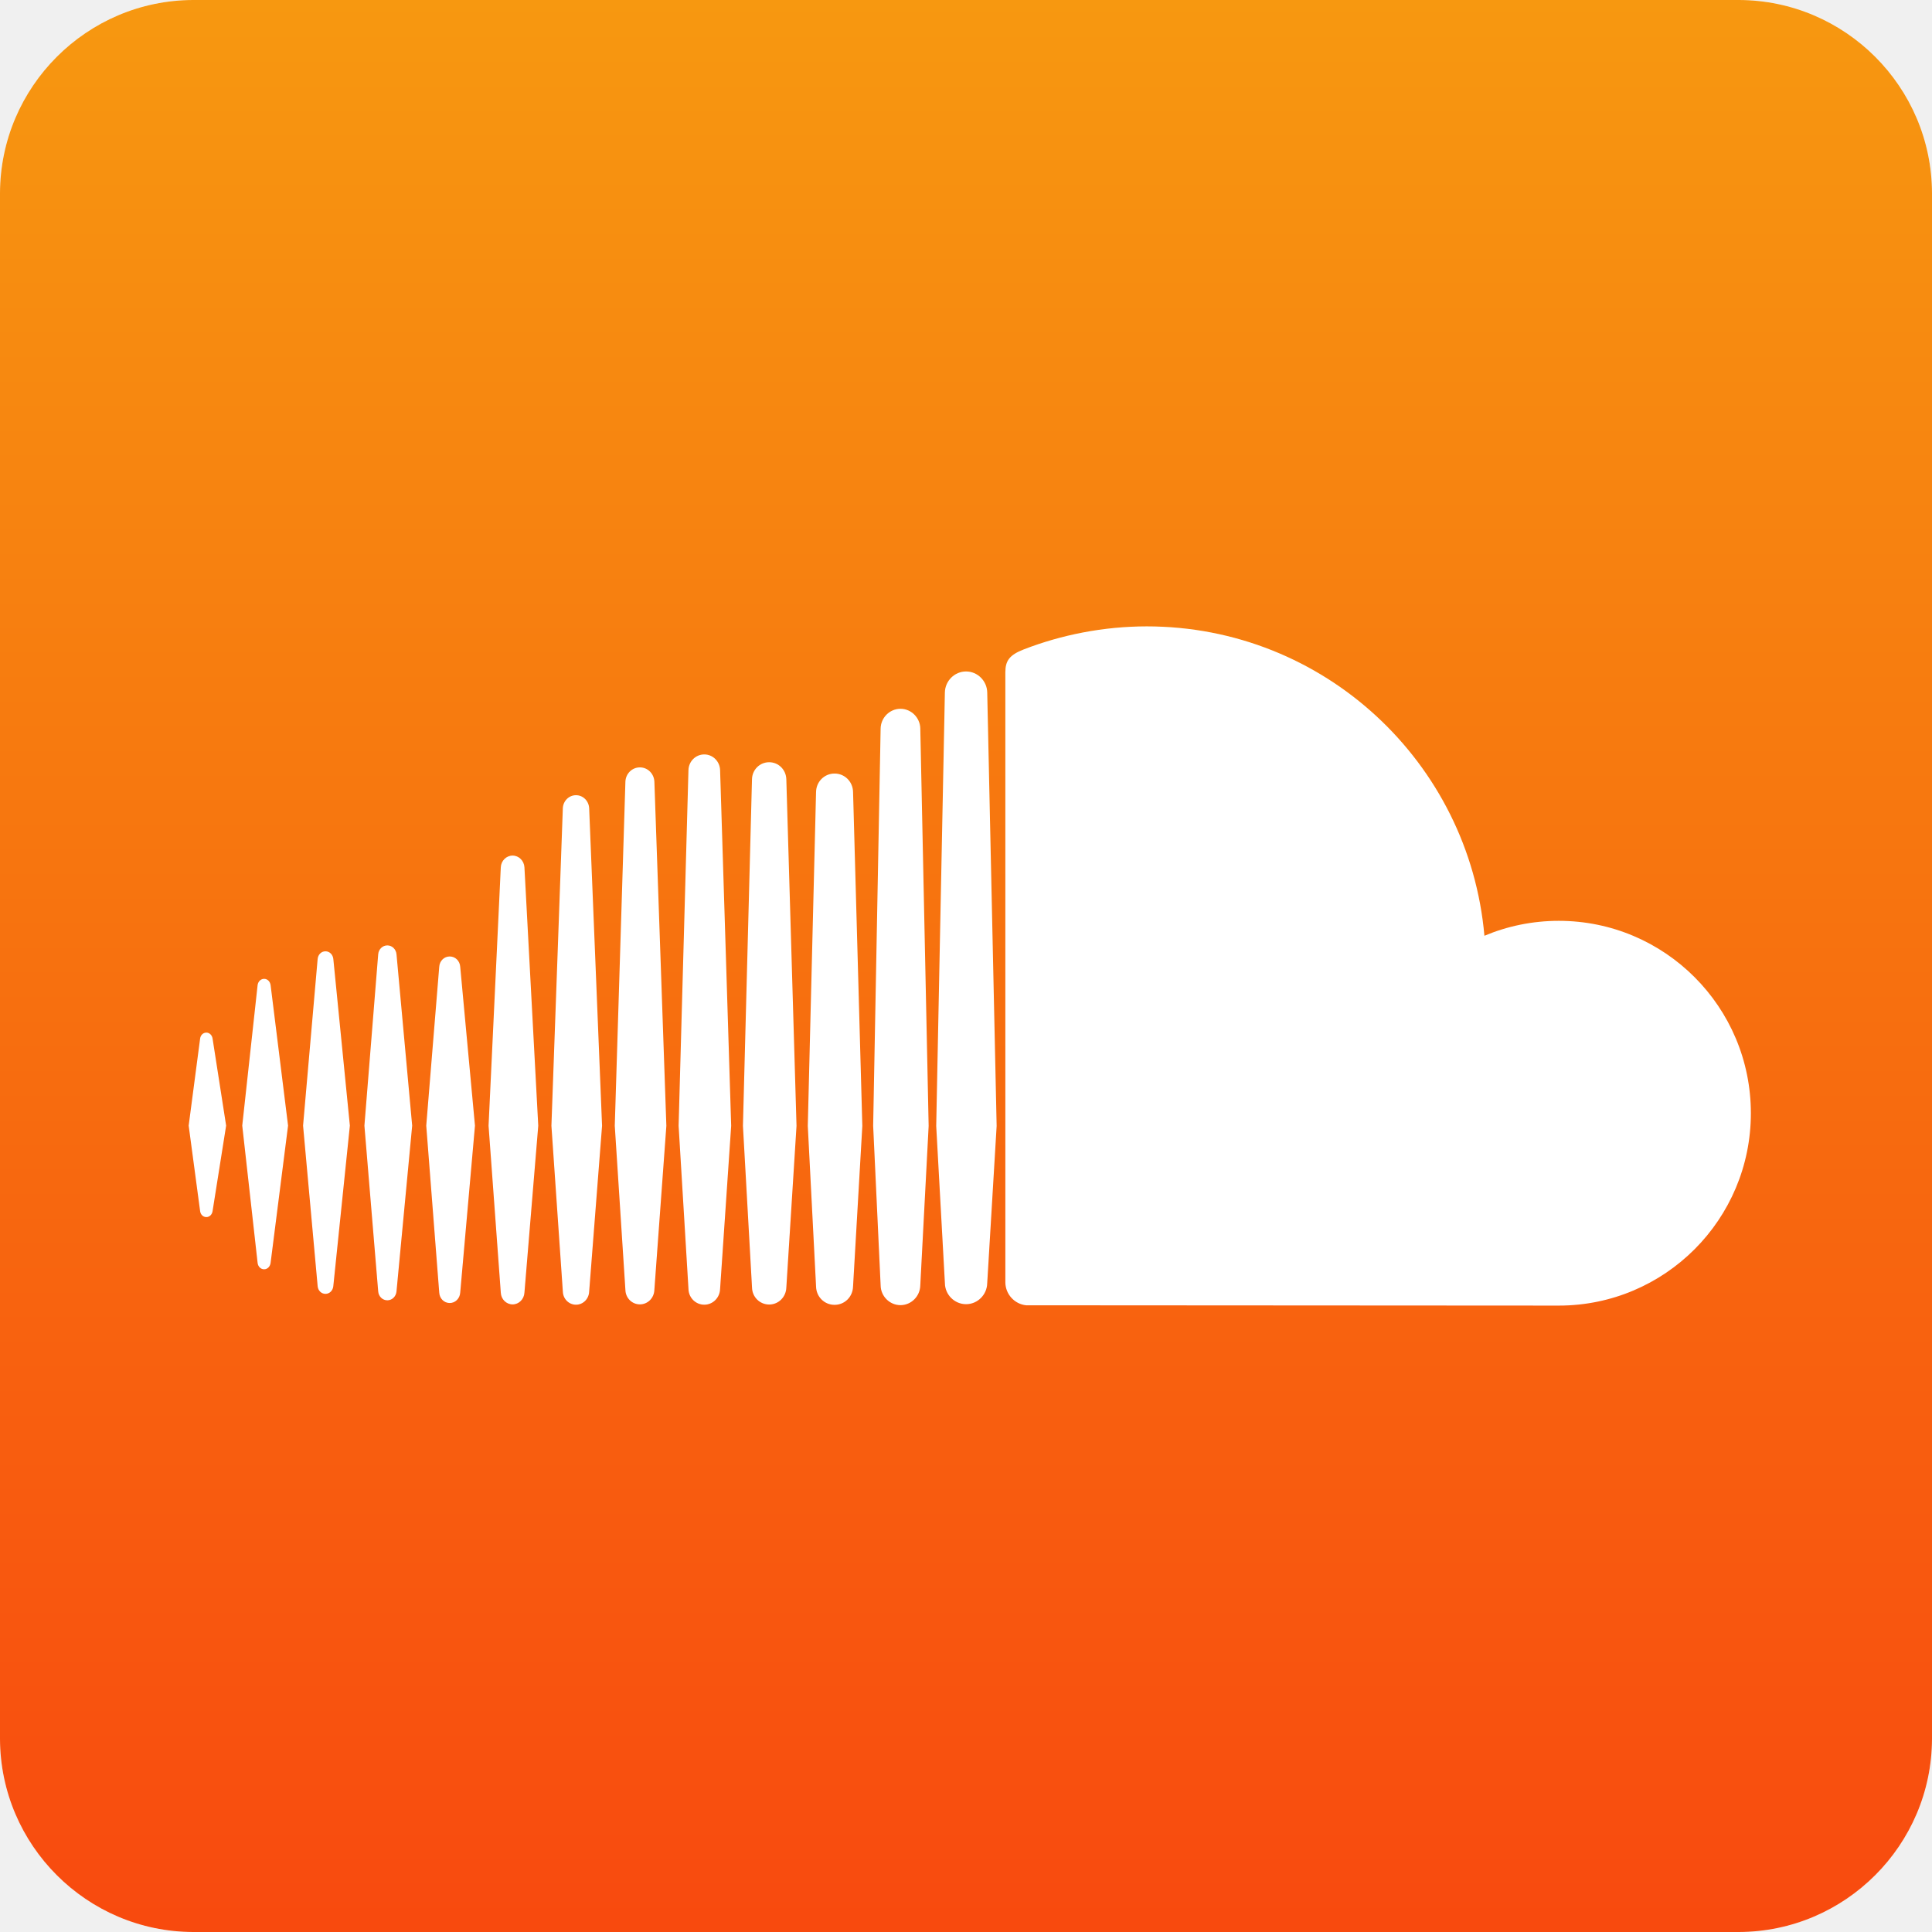
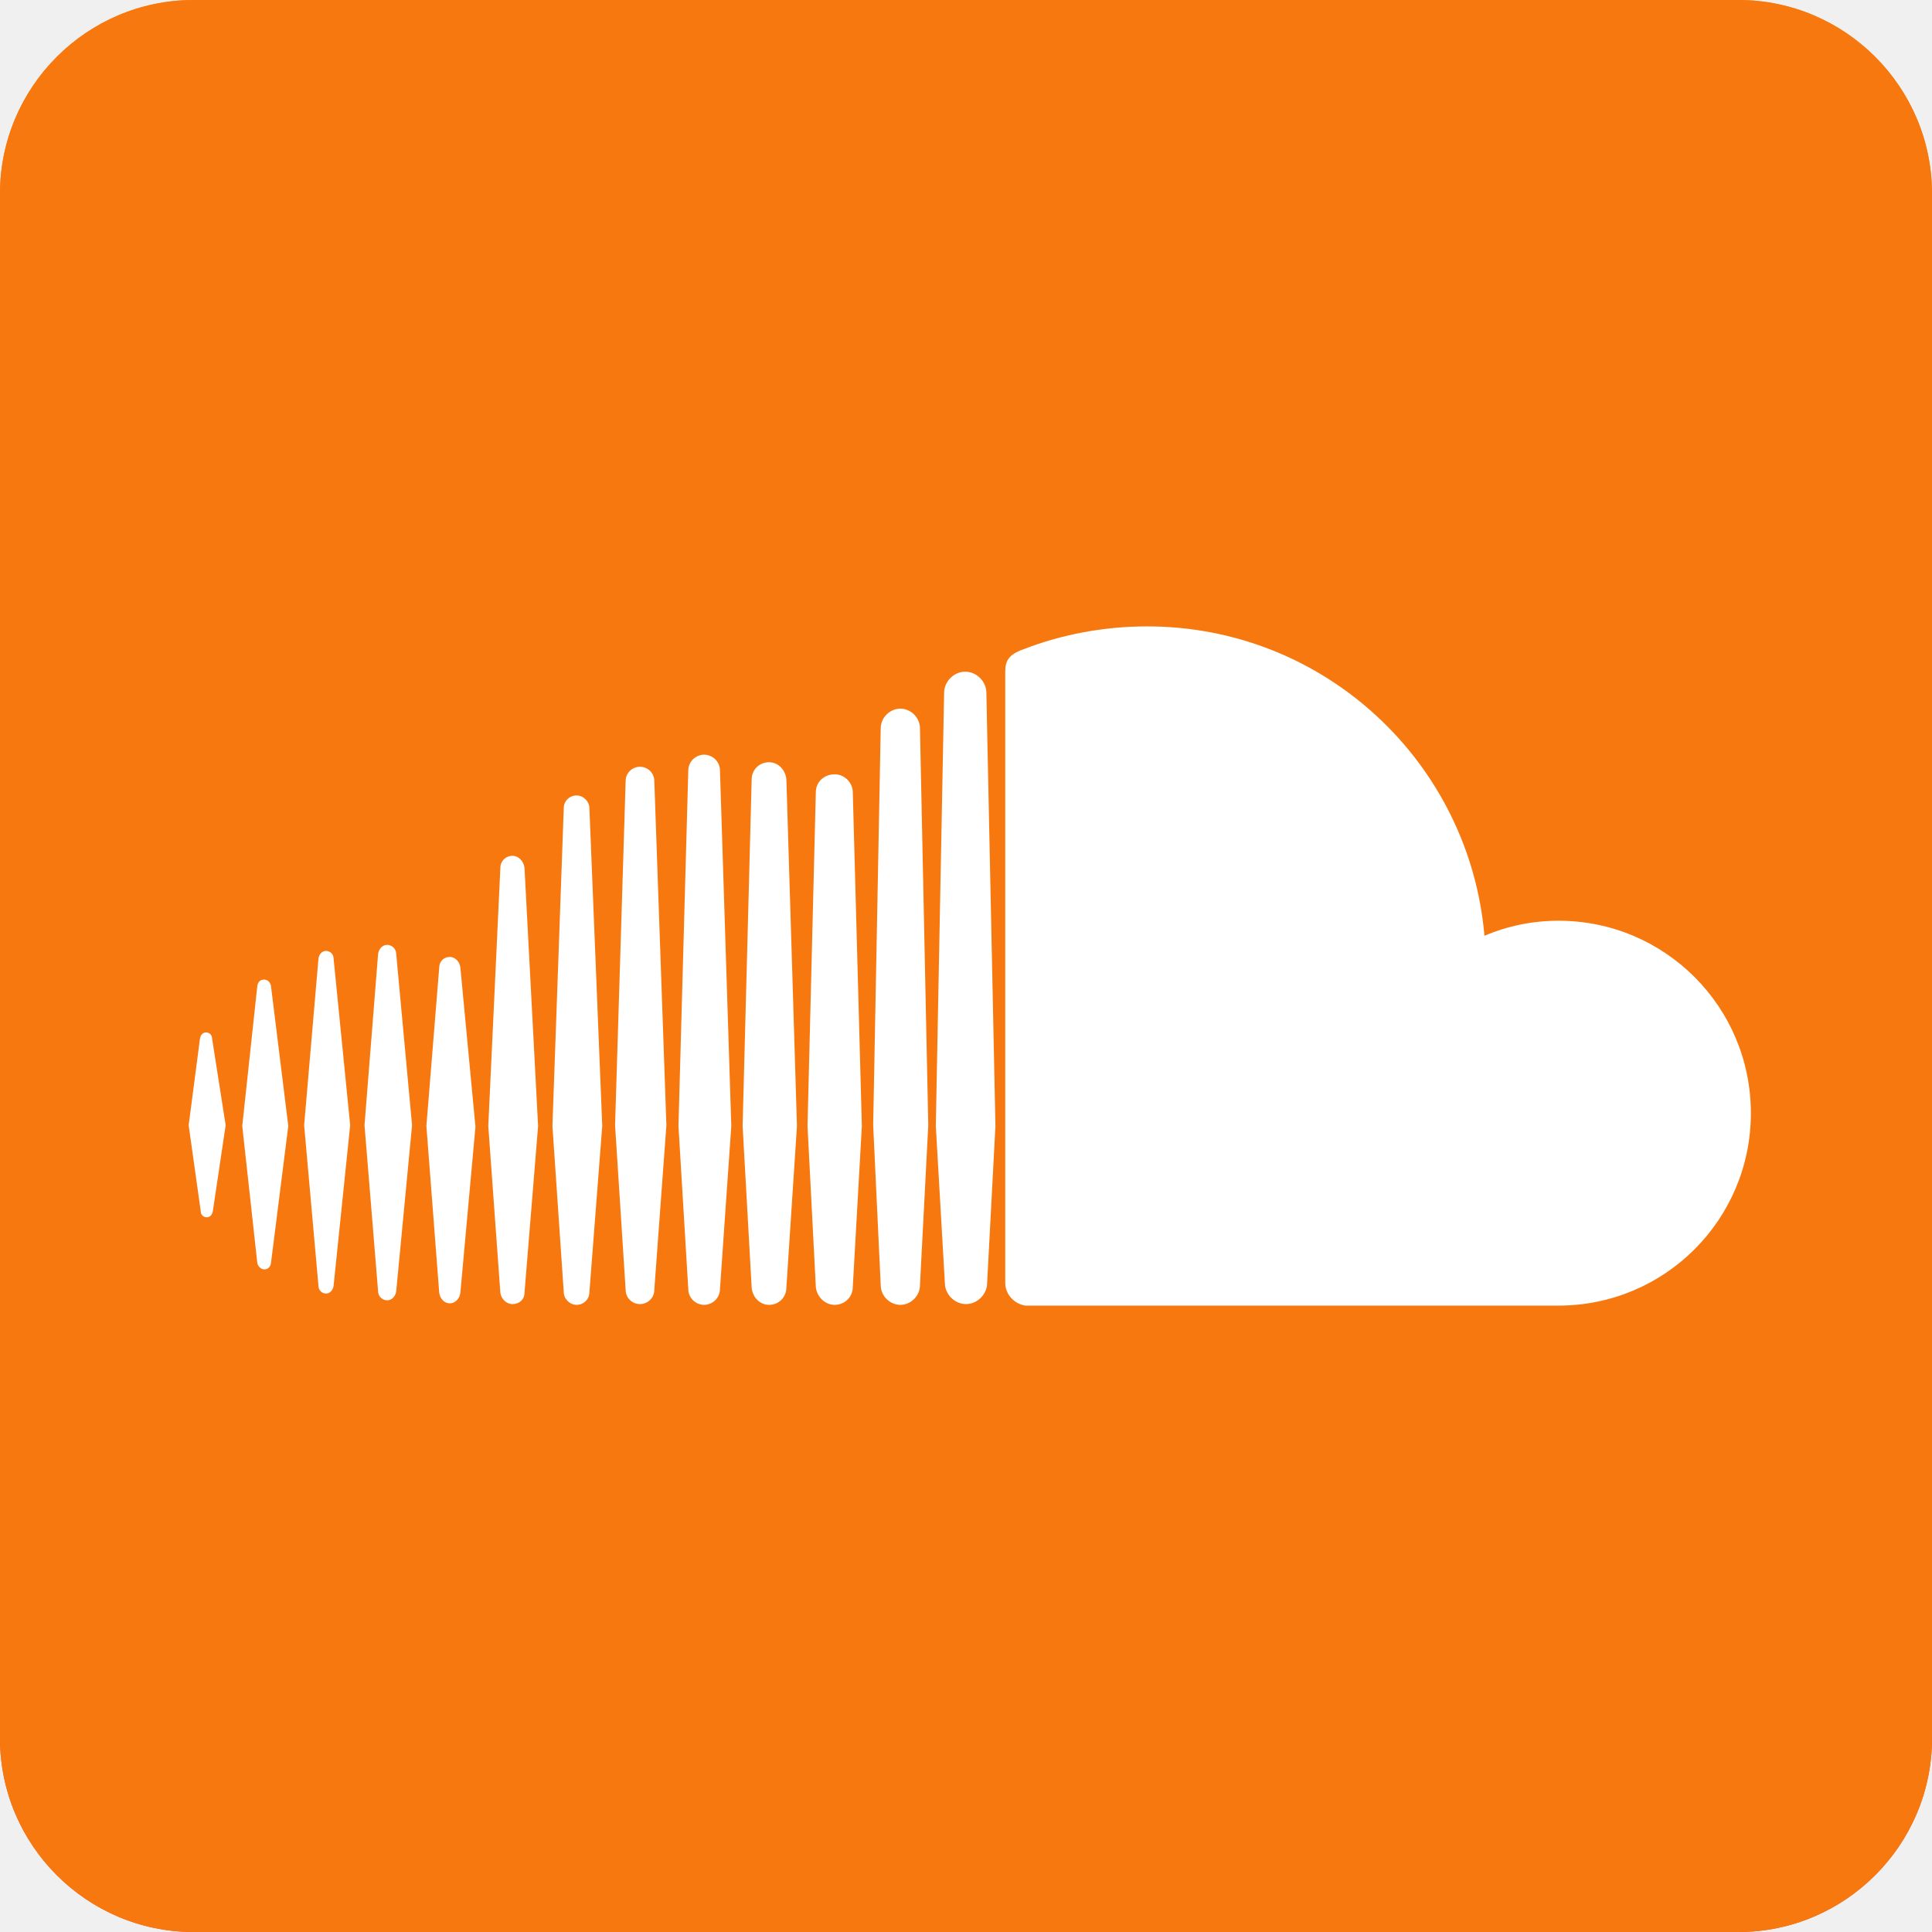
<svg xmlns="http://www.w3.org/2000/svg" width="256" height="256" viewBox="0 0 256 256" fill="none">
  <g clip-path="url(#clip0_3_41)">
-     <path d="M230.416 0H25.584C11.504 0.04 0.04 11.504 0 25.584V230.416C0.04 244.496 11.504 255.96 25.584 256H230.416C244.496 255.96 255.96 244.496 256 230.416V25.584C255.96 11.504 244.496 0.04 230.416 0Z" fill="white" />
    <path d="M230.416 0H25.584C11.504 0.04 0.04 11.504 0 25.584V230.416C0.04 244.496 11.504 255.96 25.584 256H230.416C244.496 255.96 255.96 244.496 256 230.416V25.584C255.96 11.504 244.496 0.04 230.416 0Z" fill="url(#paint0_linear_3_41)" />
-     <path d="M27.344 136.827C26.912 136.827 26.569 137.161 26.514 137.638L25 149.149L26.514 160.462C26.569 160.938 26.912 161.271 27.344 161.271C27.763 161.271 28.103 160.941 28.17 160.466L29.964 149.149L28.17 137.636C28.105 137.161 27.76 136.827 27.344 136.827ZM35.857 130.537C35.786 130.043 35.432 129.702 34.995 129.702C34.557 129.702 34.194 130.054 34.134 130.537C34.134 130.542 32.099 149.149 32.099 149.149L34.134 167.348C34.192 167.836 34.555 168.188 34.995 168.188C35.43 168.188 35.783 167.845 35.855 167.353L38.17 149.149L35.857 130.537ZM67.923 113.37C67.088 113.37 66.398 114.054 66.358 114.923L64.737 149.164L66.358 171.293C66.4 172.158 67.088 172.84 67.923 172.84C68.753 172.84 69.441 172.155 69.49 171.288V171.295L71.322 149.164L69.49 114.923C69.441 114.054 68.753 113.37 67.923 113.37ZM51.327 125.271C50.685 125.271 50.162 125.784 50.111 126.468L48.286 149.156L50.111 171.106C50.16 171.785 50.685 172.298 51.327 172.298C51.961 172.298 52.484 171.785 52.54 171.106L54.615 149.156L52.54 126.463C52.484 125.784 51.961 125.271 51.327 125.271ZM84.788 172.837C85.823 172.837 86.665 172.002 86.707 170.932L88.297 149.176L86.709 103.588C86.667 102.519 85.826 101.683 84.79 101.683C83.746 101.683 82.903 102.521 82.869 103.591C82.869 103.593 81.46 149.173 81.46 149.173L82.869 170.938C82.903 171.999 83.746 172.837 84.788 172.837ZM119.316 172.94C120.741 172.94 121.916 171.765 121.943 170.321L123.051 149.189L121.943 96.539C121.918 95.097 120.741 93.92 119.316 93.92C117.889 93.92 116.711 95.095 116.689 96.541L115.698 149.171C115.698 149.205 116.689 170.335 116.689 170.335C116.711 171.765 117.891 172.94 119.316 172.94ZM101.921 172.857C103.161 172.857 104.16 171.861 104.194 170.591V170.606L105.543 149.18L104.191 103.263C104.158 101.993 103.158 100.999 101.918 100.999C100.67 100.999 99.67 101.993 99.643 103.263L98.443 149.182L99.646 170.604C99.672 171.861 100.672 172.857 101.921 172.857ZM59.592 172.657C60.329 172.657 60.926 172.066 60.981 171.288L62.936 149.156L60.981 128.101C60.928 127.324 60.331 126.737 59.592 126.737C58.844 126.737 58.248 127.328 58.201 128.11L56.48 149.156L58.201 171.286C58.25 172.066 58.844 172.657 59.592 172.657ZM43.128 171.444C43.666 171.444 44.103 171.019 44.165 170.43L46.36 149.151L44.167 127.07C44.103 126.479 43.666 126.053 43.128 126.053C42.582 126.053 42.146 126.481 42.09 127.07C42.09 127.072 40.158 149.151 40.158 149.151L42.09 170.426C42.144 171.016 42.58 171.444 43.128 171.444ZM110.585 102.499C109.238 102.499 108.158 103.571 108.132 104.943L107.036 149.185L108.132 170.473C108.158 171.828 109.236 172.9 110.585 172.9C111.93 172.9 113.003 171.83 113.034 170.457V170.475L114.263 149.187L113.034 104.939C113.003 103.571 111.93 102.499 110.585 102.499ZM76.324 172.882C77.255 172.882 78.023 172.122 78.067 171.152L79.777 149.171L78.067 107.099C78.021 106.127 77.255 105.369 76.324 105.369C75.385 105.369 74.619 106.129 74.579 107.099C74.579 107.101 73.065 149.171 73.065 149.171L74.581 171.161C74.619 172.122 75.385 172.882 76.324 172.882ZM95.416 170.796L96.885 149.178L95.416 102.055C95.38 100.885 94.459 99.967 93.321 99.967C92.177 99.967 91.255 100.883 91.224 102.055L89.919 149.176L91.226 170.805C91.257 171.964 92.179 172.88 93.321 172.88C94.461 172.88 95.378 171.961 95.416 170.796ZM206.542 122.015C203.053 122.015 199.725 122.721 196.693 123.994C194.667 101.021 175.424 83 151.952 83C146.208 83 140.609 84.132 135.665 86.047C133.744 86.791 133.232 87.558 133.214 89.044V169.945C133.234 171.505 134.443 172.804 135.963 172.958C136.028 172.964 206.085 173 206.539 173C220.6 173 232 161.587 232 147.509C232 133.43 220.602 122.015 206.542 122.015ZM128.009 88.973C126.48 88.973 125.224 90.23 125.202 91.774L124.053 149.196L125.204 170.036C125.224 171.558 126.48 172.813 128.009 172.813C129.534 172.813 130.79 171.558 130.812 170.014V170.038L132.061 149.196L130.812 91.77C130.79 90.23 129.534 88.973 128.009 88.973Z" fill="url(#paint1_linear_3_41)" />
-     <path d="M27.344 136.827C26.912 136.827 26.569 137.161 26.514 137.638L25 149.149L26.514 160.462C26.569 160.938 26.912 161.271 27.344 161.271C27.763 161.271 28.103 160.941 28.17 160.466L29.964 149.149L28.17 137.636C28.105 137.161 27.76 136.827 27.344 136.827ZM35.857 130.537C35.786 130.043 35.432 129.702 34.995 129.702C34.557 129.702 34.194 130.054 34.134 130.537C34.134 130.542 32.099 149.149 32.099 149.149L34.134 167.348C34.192 167.836 34.555 168.188 34.995 168.188C35.43 168.188 35.783 167.845 35.855 167.353L38.17 149.149L35.857 130.537ZM67.923 113.37C67.088 113.37 66.398 114.054 66.358 114.923L64.737 149.164L66.358 171.293C66.4 172.158 67.088 172.84 67.923 172.84C68.753 172.84 69.441 172.155 69.49 171.288V171.295L71.322 149.164L69.49 114.923C69.441 114.054 68.753 113.37 67.923 113.37ZM51.327 125.271C50.685 125.271 50.162 125.784 50.111 126.468L48.286 149.156L50.111 171.106C50.16 171.785 50.685 172.298 51.327 172.298C51.961 172.298 52.484 171.785 52.54 171.106L54.615 149.156L52.54 126.463C52.484 125.784 51.961 125.271 51.327 125.271ZM84.788 172.837C85.823 172.837 86.665 172.002 86.707 170.932L88.297 149.176L86.709 103.588C86.667 102.519 85.826 101.683 84.79 101.683C83.746 101.683 82.903 102.521 82.869 103.591C82.869 103.593 81.46 149.173 81.46 149.173L82.869 170.938C82.903 171.999 83.746 172.837 84.788 172.837ZM119.316 172.94C120.741 172.94 121.916 171.765 121.943 170.321L123.051 149.189L121.943 96.539C121.918 95.097 120.741 93.92 119.316 93.92C117.889 93.92 116.711 95.095 116.689 96.541L115.698 149.171C115.698 149.205 116.689 170.335 116.689 170.335C116.711 171.765 117.891 172.94 119.316 172.94ZM101.921 172.857C103.161 172.857 104.16 171.861 104.194 170.591V170.606L105.543 149.18L104.191 103.263C104.158 101.993 103.158 100.999 101.918 100.999C100.67 100.999 99.67 101.993 99.643 103.263L98.443 149.182L99.646 170.604C99.672 171.861 100.672 172.857 101.921 172.857ZM59.592 172.657C60.329 172.657 60.926 172.066 60.981 171.288L62.936 149.156L60.981 128.101C60.928 127.324 60.331 126.737 59.592 126.737C58.844 126.737 58.248 127.328 58.201 128.11L56.48 149.156L58.201 171.286C58.25 172.066 58.844 172.657 59.592 172.657ZM43.128 171.444C43.666 171.444 44.103 171.019 44.165 170.43L46.36 149.151L44.167 127.07C44.103 126.479 43.666 126.053 43.128 126.053C42.582 126.053 42.146 126.481 42.09 127.07C42.09 127.072 40.158 149.151 40.158 149.151L42.09 170.426C42.144 171.016 42.58 171.444 43.128 171.444ZM110.585 102.499C109.238 102.499 108.158 103.571 108.132 104.943L107.036 149.185L108.132 170.473C108.158 171.828 109.236 172.9 110.585 172.9C111.93 172.9 113.003 171.83 113.034 170.457V170.475L114.263 149.187L113.034 104.939C113.003 103.571 111.93 102.499 110.585 102.499ZM76.324 172.882C77.255 172.882 78.023 172.122 78.067 171.152L79.777 149.171L78.067 107.099C78.021 106.127 77.255 105.369 76.324 105.369C75.385 105.369 74.619 106.129 74.579 107.099C74.579 107.101 73.065 149.171 73.065 149.171L74.581 171.161C74.619 172.122 75.385 172.882 76.324 172.882ZM95.416 170.796L96.885 149.178L95.416 102.055C95.38 100.885 94.459 99.967 93.321 99.967C92.177 99.967 91.255 100.883 91.224 102.055L89.919 149.176L91.226 170.805C91.257 171.964 92.179 172.88 93.321 172.88C94.461 172.88 95.378 171.961 95.416 170.796ZM206.542 122.015C203.053 122.015 199.725 122.721 196.693 123.994C194.667 101.021 175.424 83 151.952 83C146.208 83 140.609 84.132 135.665 86.047C133.744 86.791 133.232 87.558 133.214 89.044V169.945C133.234 171.505 134.443 172.804 135.963 172.958C136.028 172.964 206.085 173 206.539 173C220.6 173 232 161.587 232 147.509C232 133.43 220.602 122.015 206.542 122.015ZM128.009 88.973C126.48 88.973 125.224 90.23 125.202 91.774L124.053 149.196L125.204 170.036C125.224 171.558 126.48 172.813 128.009 172.813C129.534 172.813 130.79 171.558 130.812 170.014V170.038L132.061 149.196L130.812 91.77C130.79 90.23 129.534 88.973 128.009 88.973Z" fill="white" />
+     <path d="M230.416 0H25.584C11.504 0.04 0.04 11.504 0 25.584V230.416C0.04 244.496 11.504 255.96 25.584 256H230.416C244.496 255.96 255.96 244.496 256 230.416V25.584C255.96 11.504 244.496 0.04 230.416 0Z" fill="#F7780F" />
+     <path d="M28.2 160.5C28.1 161 27.8 161.3 27.4 161.3C27 161.3 26.6 161 26.6 160.5L25 149.1L26.5 137.6C26.6 137.1 26.9 136.8 27.3 136.8C27.7 136.8 28.1 137.1 28.1 137.6L29.9 149.1L28.2 160.5ZM35.9 167.4C35.8 167.9 35.5 168.2 35 168.2C34.6 168.2 34.2 167.8 34.1 167.4L32.1 149.2L34.1 130.6C34.2 130.1 34.5 129.8 35 129.8C35.4 129.8 35.8 130.1 35.9 130.6L38.2 149.2L35.9 167.4ZM44.2 170.4C44.1 171 43.7 171.4 43.2 171.4C42.7 171.4 42.2 171 42.2 170.4L40.3 149.1L42.2 127C42.3 126.4 42.7 126 43.2 126C43.7 126 44.2 126.4 44.2 127L46.4 149.1L44.2 170.4ZM52.5 171.1C52.4 171.8 51.9 172.3 51.3 172.3C50.7 172.3 50.1 171.8 50.1 171.1L48.3 149.1L50.1 126.4C50.2 125.7 50.7 125.2 51.3 125.2C51.9 125.2 52.5 125.7 52.5 126.4L54.6 149.1L52.5 171.1ZM61 171.3C60.9 172.1 60.3 172.7 59.6 172.7C58.9 172.7 58.3 172.1 58.2 171.3L56.5 149.2L58.2 128.2C58.2 127.4 58.8 126.8 59.6 126.8C60.3 126.8 60.9 127.4 61 128.2L63 149.3L61 171.3ZM69.5 171.3C69.5 172.2 68.8 172.8 67.9 172.8C67.1 172.8 66.4 172.1 66.3 171.3L64.7 149.2L66.3 115C66.3 114.1 67 113.4 67.9 113.4C68.7 113.4 69.4 114.1 69.5 115L71.3 149.2L69.5 171.3ZM78.1 171.2C78.1 172.2 77.3 172.9 76.4 172.9C75.5 172.9 74.7 172.1 74.7 171.2L73.2 149.2L74.7 107.1C74.7 106.1 75.5 105.4 76.4 105.4C77.3 105.4 78.1 106.2 78.1 107.1L79.8 149.2L78.1 171.2ZM86.7 170.9C86.7 172 85.8 172.8 84.8 172.8C83.8 172.8 82.9 172 82.9 170.9L81.5 149.1L82.9 103.5C82.9 102.4 83.8 101.6 84.8 101.6C85.8 101.6 86.7 102.4 86.7 103.5L88.3 149.1L86.7 170.9ZM95.4 170.8C95.4 172 94.4 172.9 93.3 172.9C92.2 172.9 91.2 172 91.2 170.8L89.9 149.2L91.2 102.1C91.2 100.9 92.2 100 93.3 100C94.4 100 95.4 100.9 95.4 102.1L96.9 149.2L95.4 170.8ZM104.2 170.6C104.2 171.9 103.2 172.9 101.9 172.9C100.7 172.9 99.7 171.9 99.6 170.6L98.4 149.2L99.6 103.3C99.6 102 100.6 101 101.9 101C103.1 101 104.1 102 104.2 103.3L105.6 149.2L104.2 170.6ZM113 170.5C113 171.9 111.9 172.9 110.6 172.9C109.3 172.9 108.2 171.8 108.1 170.5L107 149.2L108.1 105C108.1 103.6 109.2 102.6 110.6 102.6C111.9 102.6 113 103.7 113 105L114.2 149.2L113 170.5ZM121.9 170.3C121.9 171.7 120.7 172.9 119.3 172.9C117.9 172.9 116.7 171.7 116.7 170.3C116.7 170.3 115.7 149.2 115.7 149.1L116.7 96.5C116.7 95.1 117.9 93.9 119.3 93.9C120.7 93.9 121.9 95.1 121.9 96.5L123 149.1L121.9 170.3ZM130.8 170C130.8 171.5 129.5 172.8 128 172.8C126.5 172.8 125.2 171.5 125.2 170L124 149.2L125.1 91.8C125.1 90.3 126.4 89 127.9 89C129.4 89 130.7 90.3 130.7 91.8L131.9 149.2L130.8 170ZM206.5 173C206 173 136 173 135.9 173C134.4 172.8 133.2 171.5 133.2 170V89C133.2 87.5 133.7 86.7 135.7 86C140.6 84.1 146.2 83 152 83C175.5 83 194.7 101 196.7 124C199.7 122.7 203.1 122 206.5 122C220.6 122 232 133.4 232 147.5C232 161.6 220.6 173 206.5 173Z" fill="white" />
  </g>
  <defs>
    <linearGradient id="paint0_linear_3_41" x1="128.001" y1="0" x2="128.001" y2="336.023" gradientUnits="userSpaceOnUse">
-       <stop stop-color="#F79810" />
-       <stop offset="1" stop-color="#F8310E" />
-     </linearGradient>
-     <linearGradient id="paint1_linear_3_41" x1="128.5" y1="83" x2="128.5" y2="201.133" gradientUnits="userSpaceOnUse">
      <stop stop-color="#F79810" />
      <stop offset="1" stop-color="#F8310E" />
    </linearGradient>
    <clipPath id="clip0_3_41">
      <rect width="256" height="256" fill="white" />
    </clipPath>
  </defs>
</svg>
